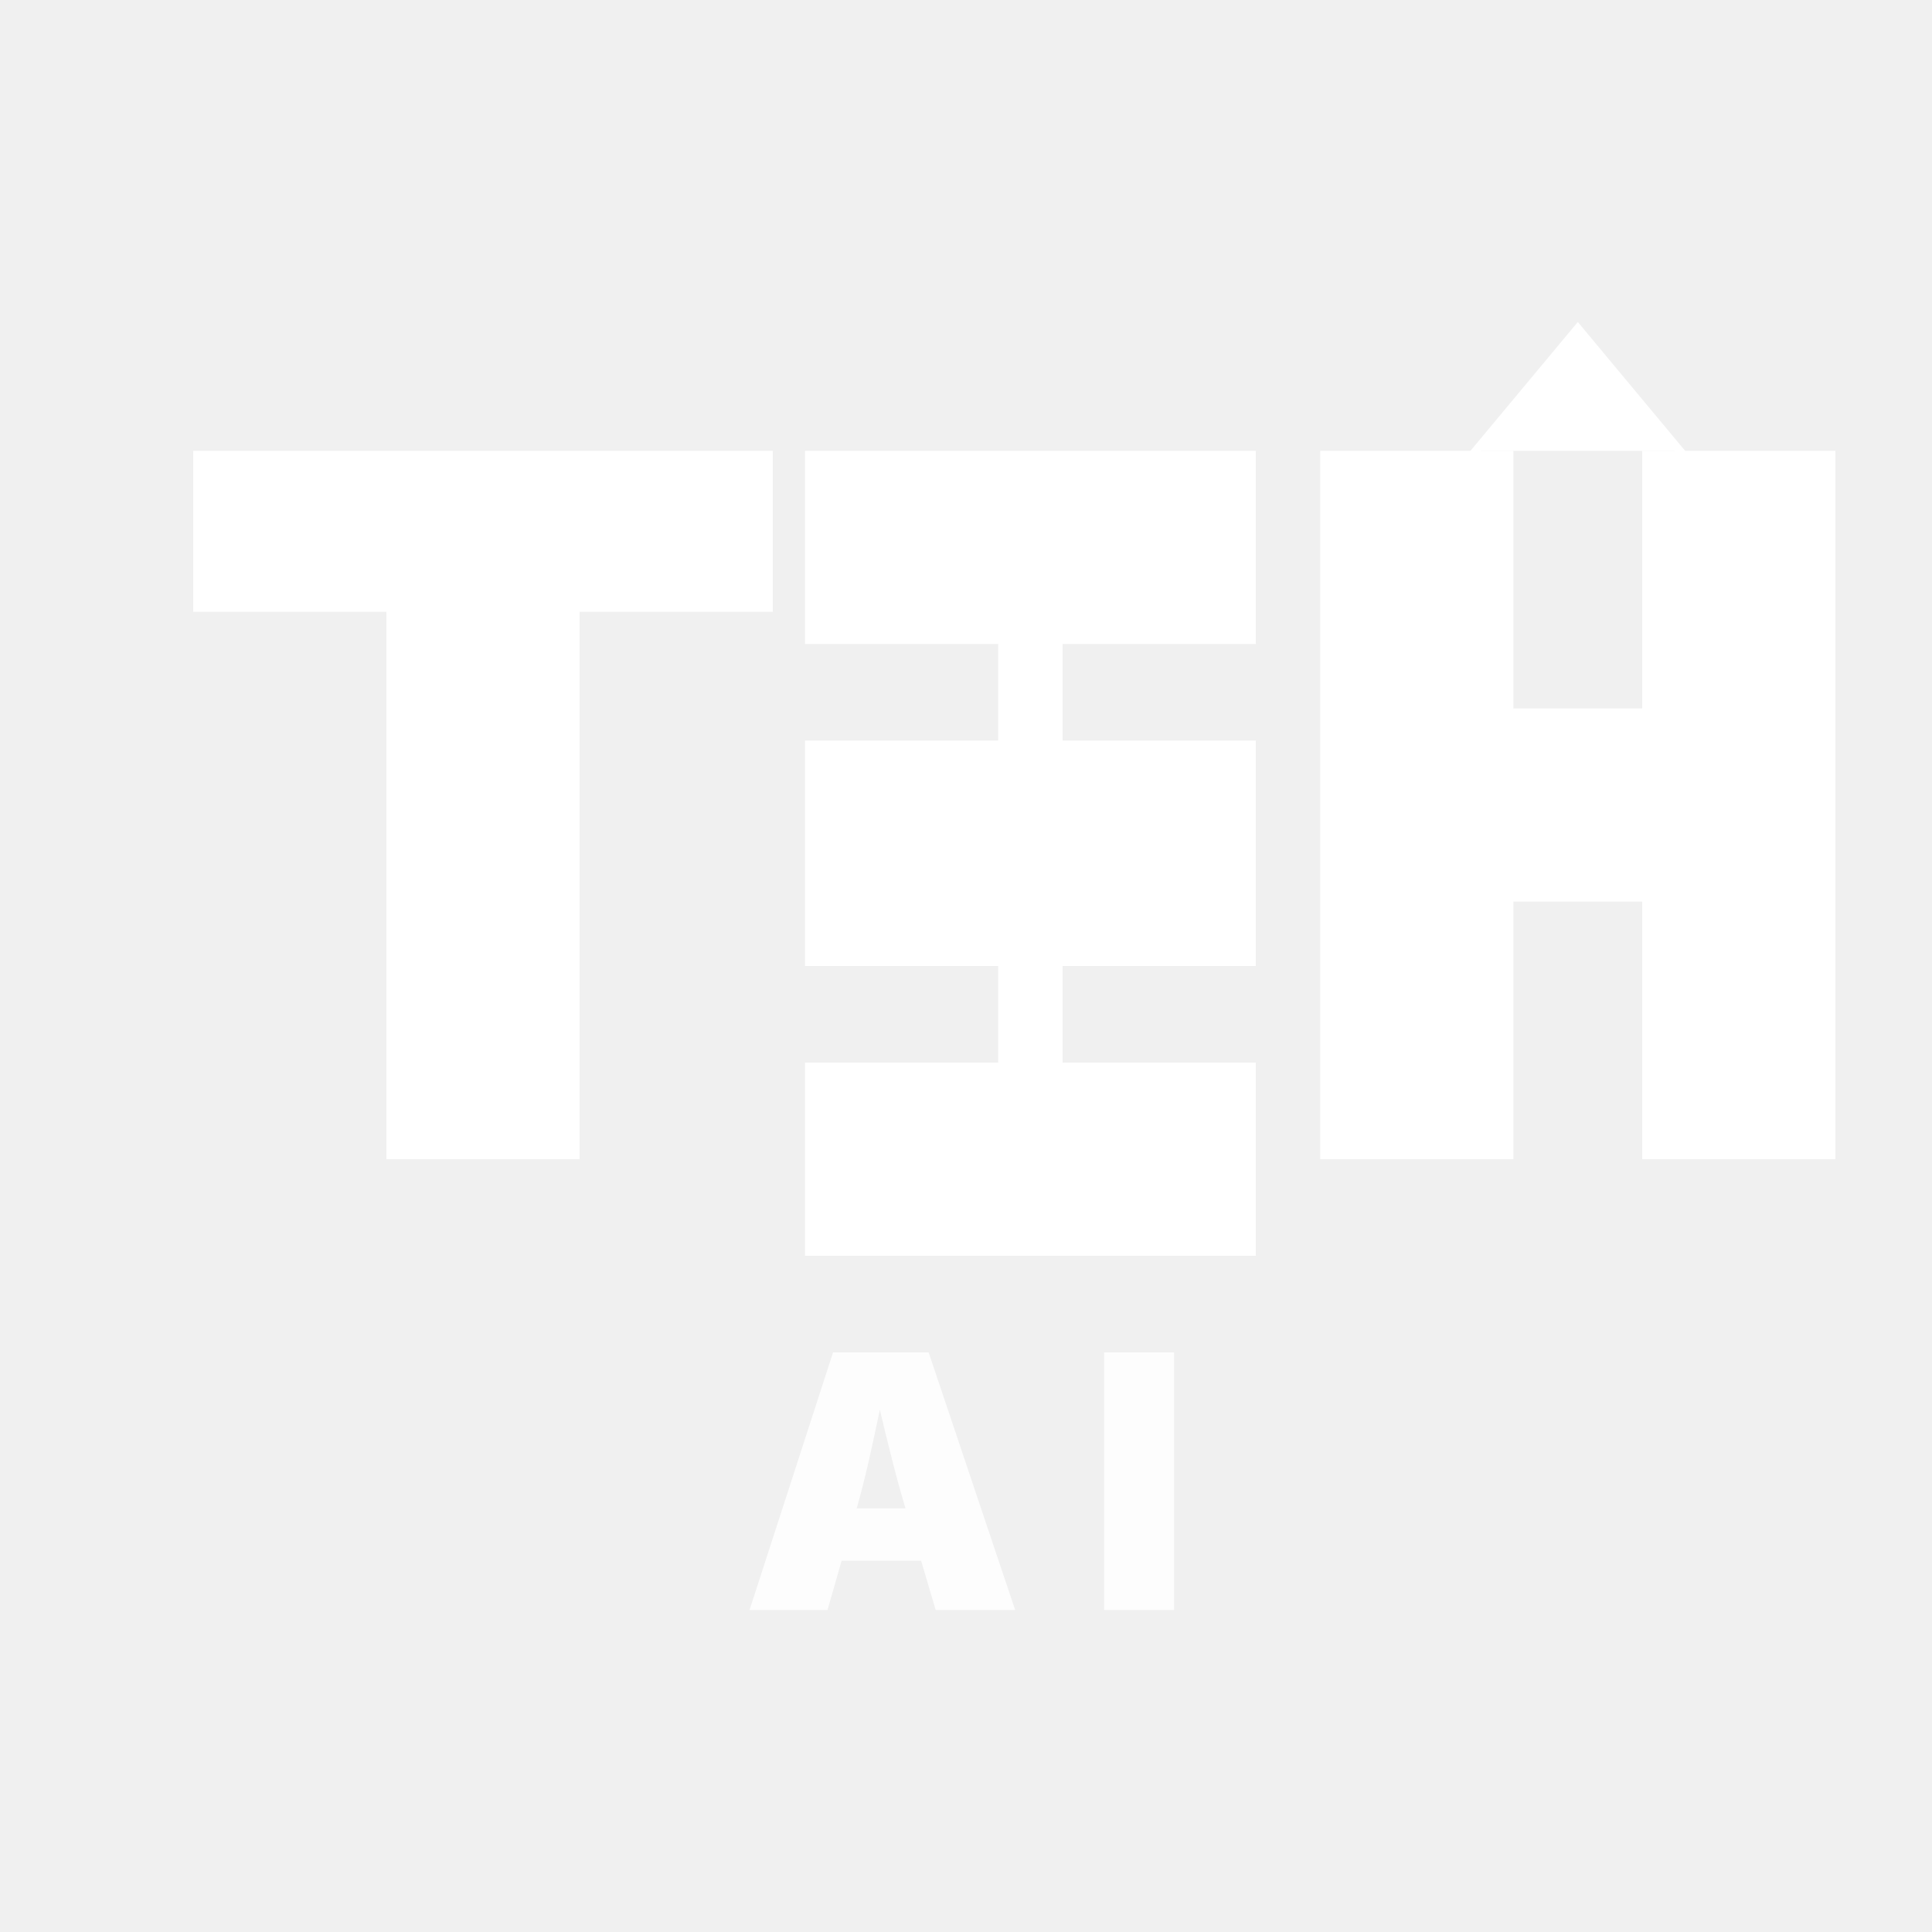
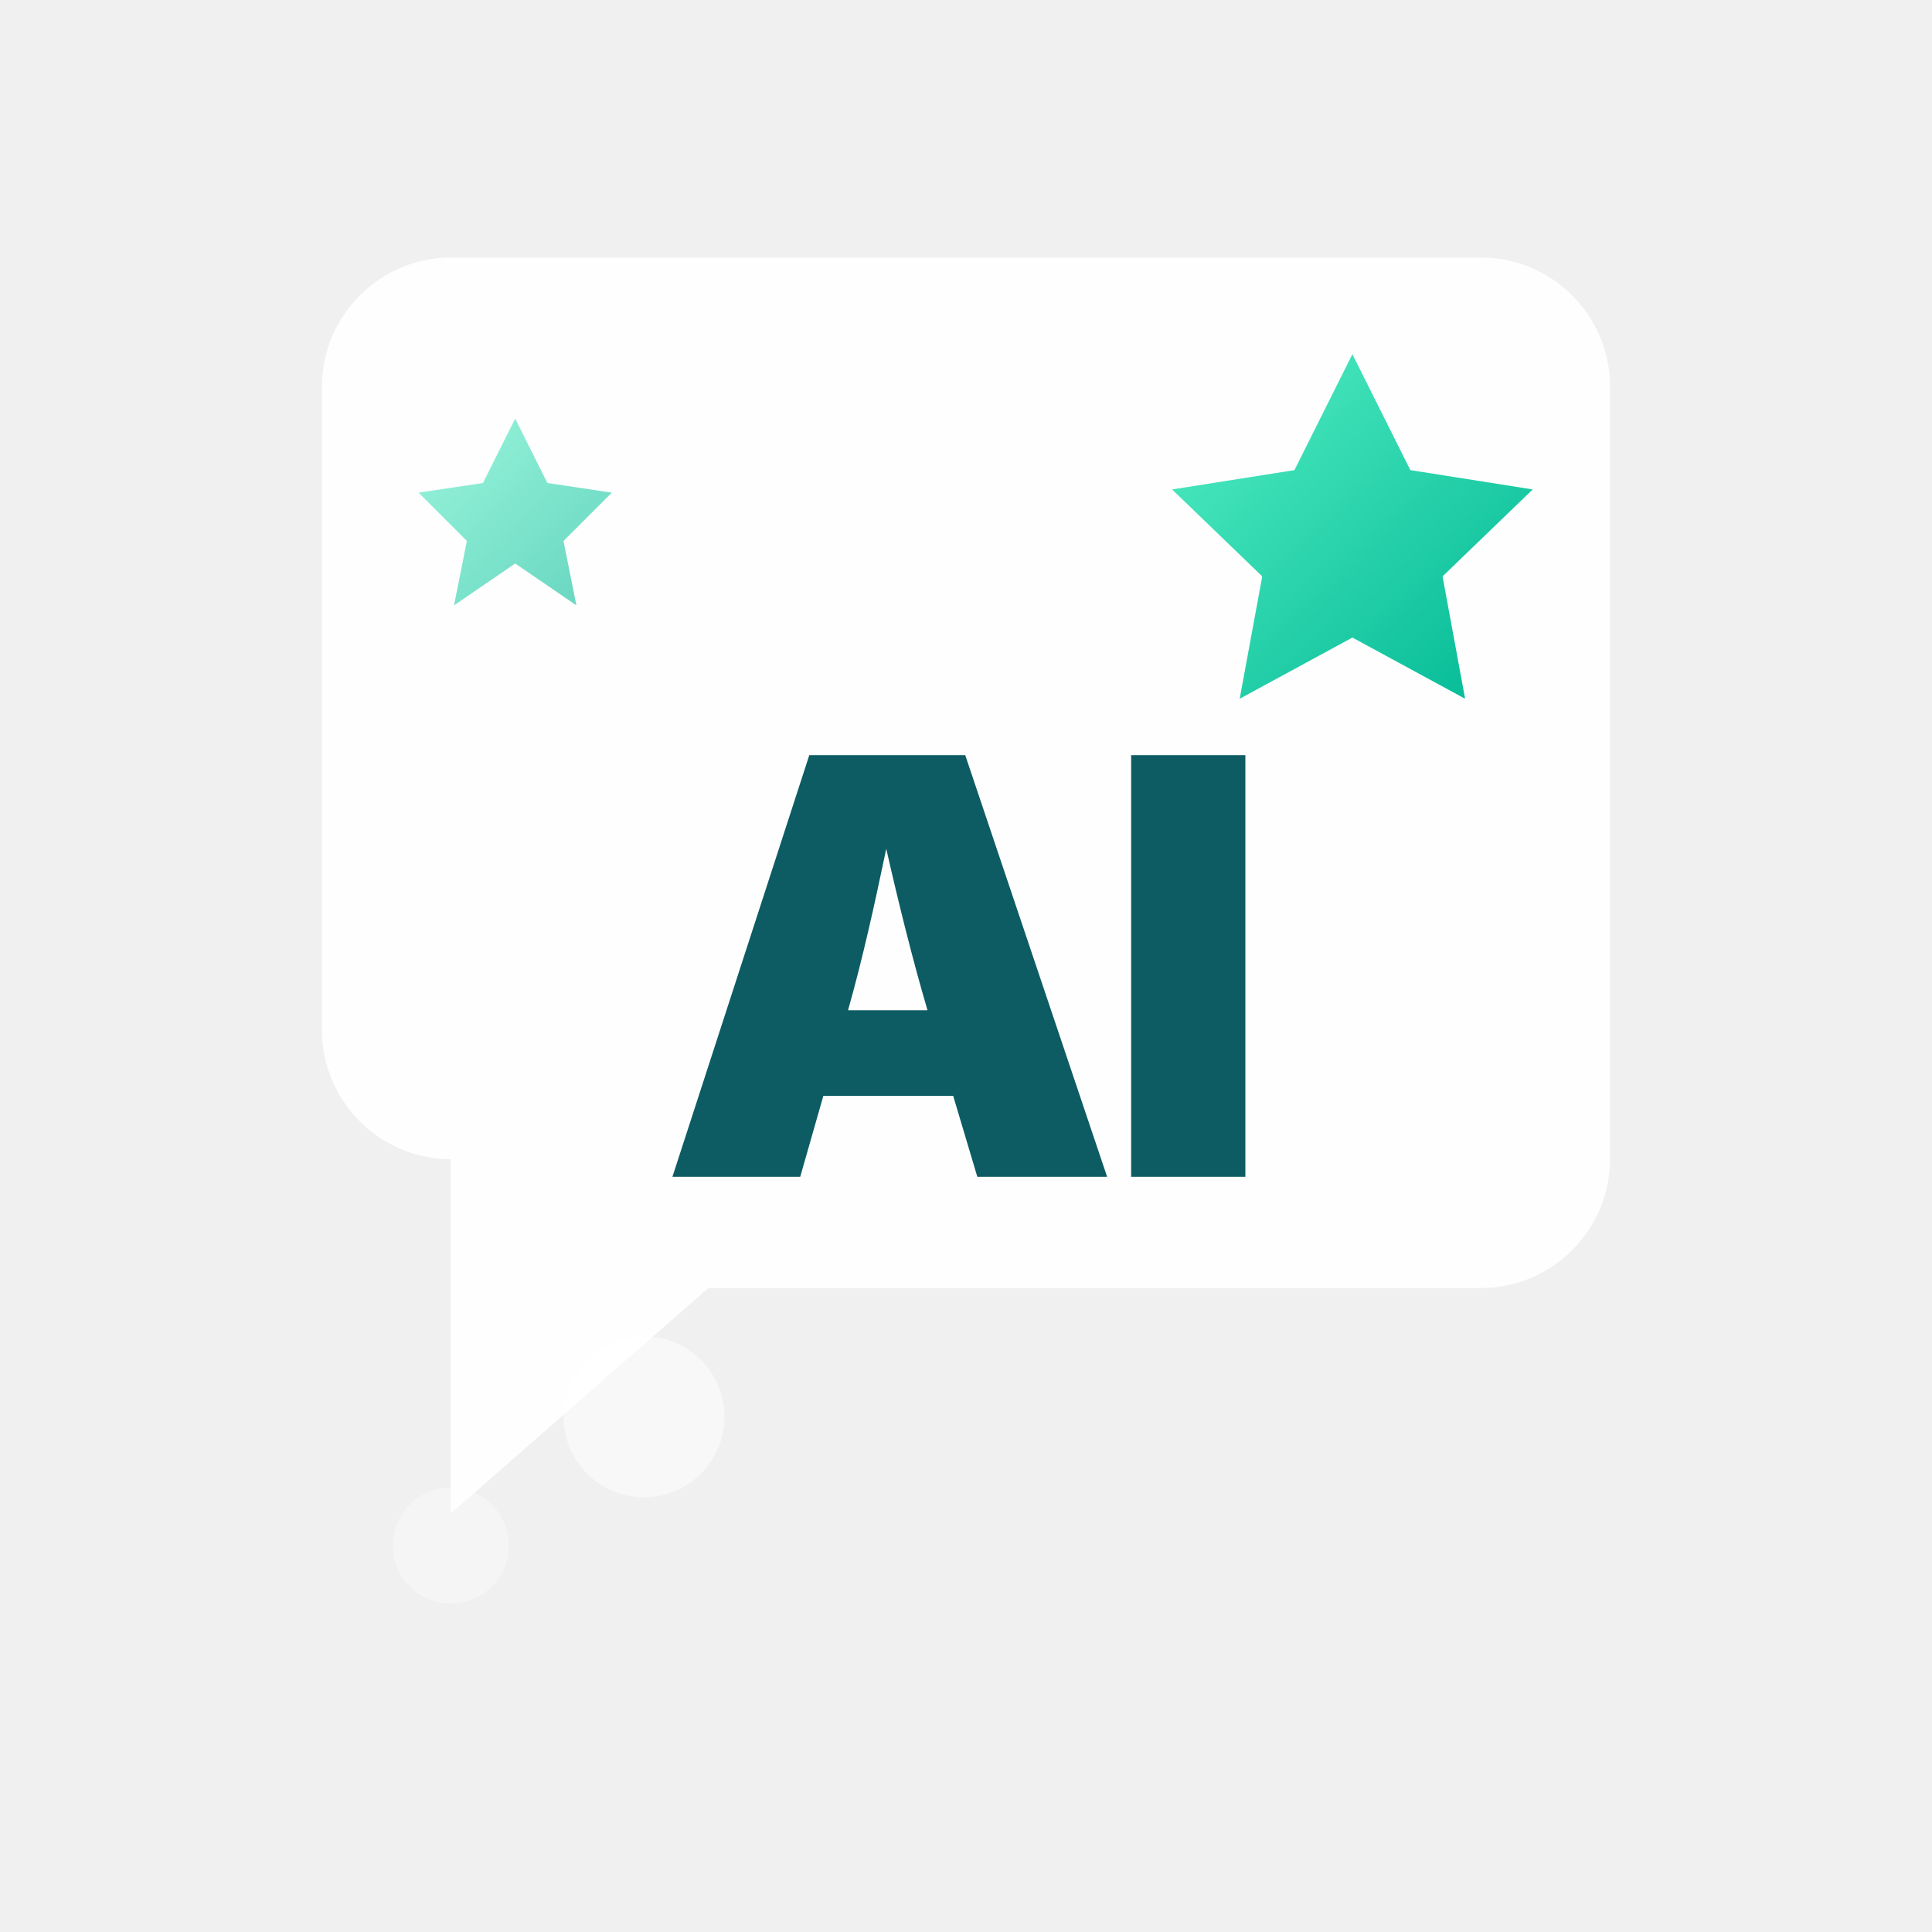
<svg xmlns="http://www.w3.org/2000/svg" viewBox="0 0 60 60" fill="none">
-   <g fill="#ffffff">
-     <polygon points="6,14 24,14 24,19 18,19 18,36 12,36 12,19 6,19" />
-     <path d="M25,14h14v6h-8v3h8v7h-8v3h8v6h-14v-6h8v-3h-8v-7h8v-3h-8z" />
-     <polygon points="41,14 47,14 47,22 51,22 51,14 57,14 57,36 51,36 51,28 47,28 47,36 41,36" />
-     <polygon points="49,10 54,16 52,16 52,14 46,14 46,16 44,16" />
-   </g>
-   <g fill="rgba(255,255,255,0.85)">
-     <text x="30" y="50" font-family="Inter,Arial,sans-serif" font-weight="900" font-size="11" text-anchor="middle" letter-spacing="2">AI</text>
-   </g>
+   <defs>
+     <linearGradient id="sparkle" x1="0%" y1="0%" x2="100%" y2="100%">
+       <stop offset="0%" stop-color="#55efc4" />
+       <stop offset="100%" stop-color="#00b894" />
+     </linearGradient>
+   </defs>
+   <path d="M10 12C10 9.8 11.8 8 14 8h32c2.2 0 4 1.8 4 4v24c0 2.2-1.8 4-4 4H22l-8 7V36h0c-2.2 0-4-1.8-4-4V12z" fill="white" opacity="0.95" />
+   <path d="M42 11l1.8 3.6 3.8.6-2.8 2.7.7 3.8L42 19.8l-3.5 1.9.7-3.8-2.8-2.7 3.8-.6z" fill="url(#sparkle)" />
+   <path d="M16 13l1 2 2 .3-1.5 1.5.4 2L16 17.5l-1.9 1.3.4-2-1.5-1.5 2-.3z" fill="url(#sparkle)" opacity="0.6" />
+   <text x="30" y="30" font-family="Inter,Arial,Helvetica,sans-serif" font-weight="900" font-size="18" text-anchor="middle" dominant-baseline="central" fill="#0d5c63" letter-spacing="-0.5">AI</text>
+   <circle cx="20" cy="44" r="2.5" fill="white" opacity="0.5" />
+   <circle cx="14" cy="48" r="1.8" fill="white" opacity="0.35" />
</svg>
